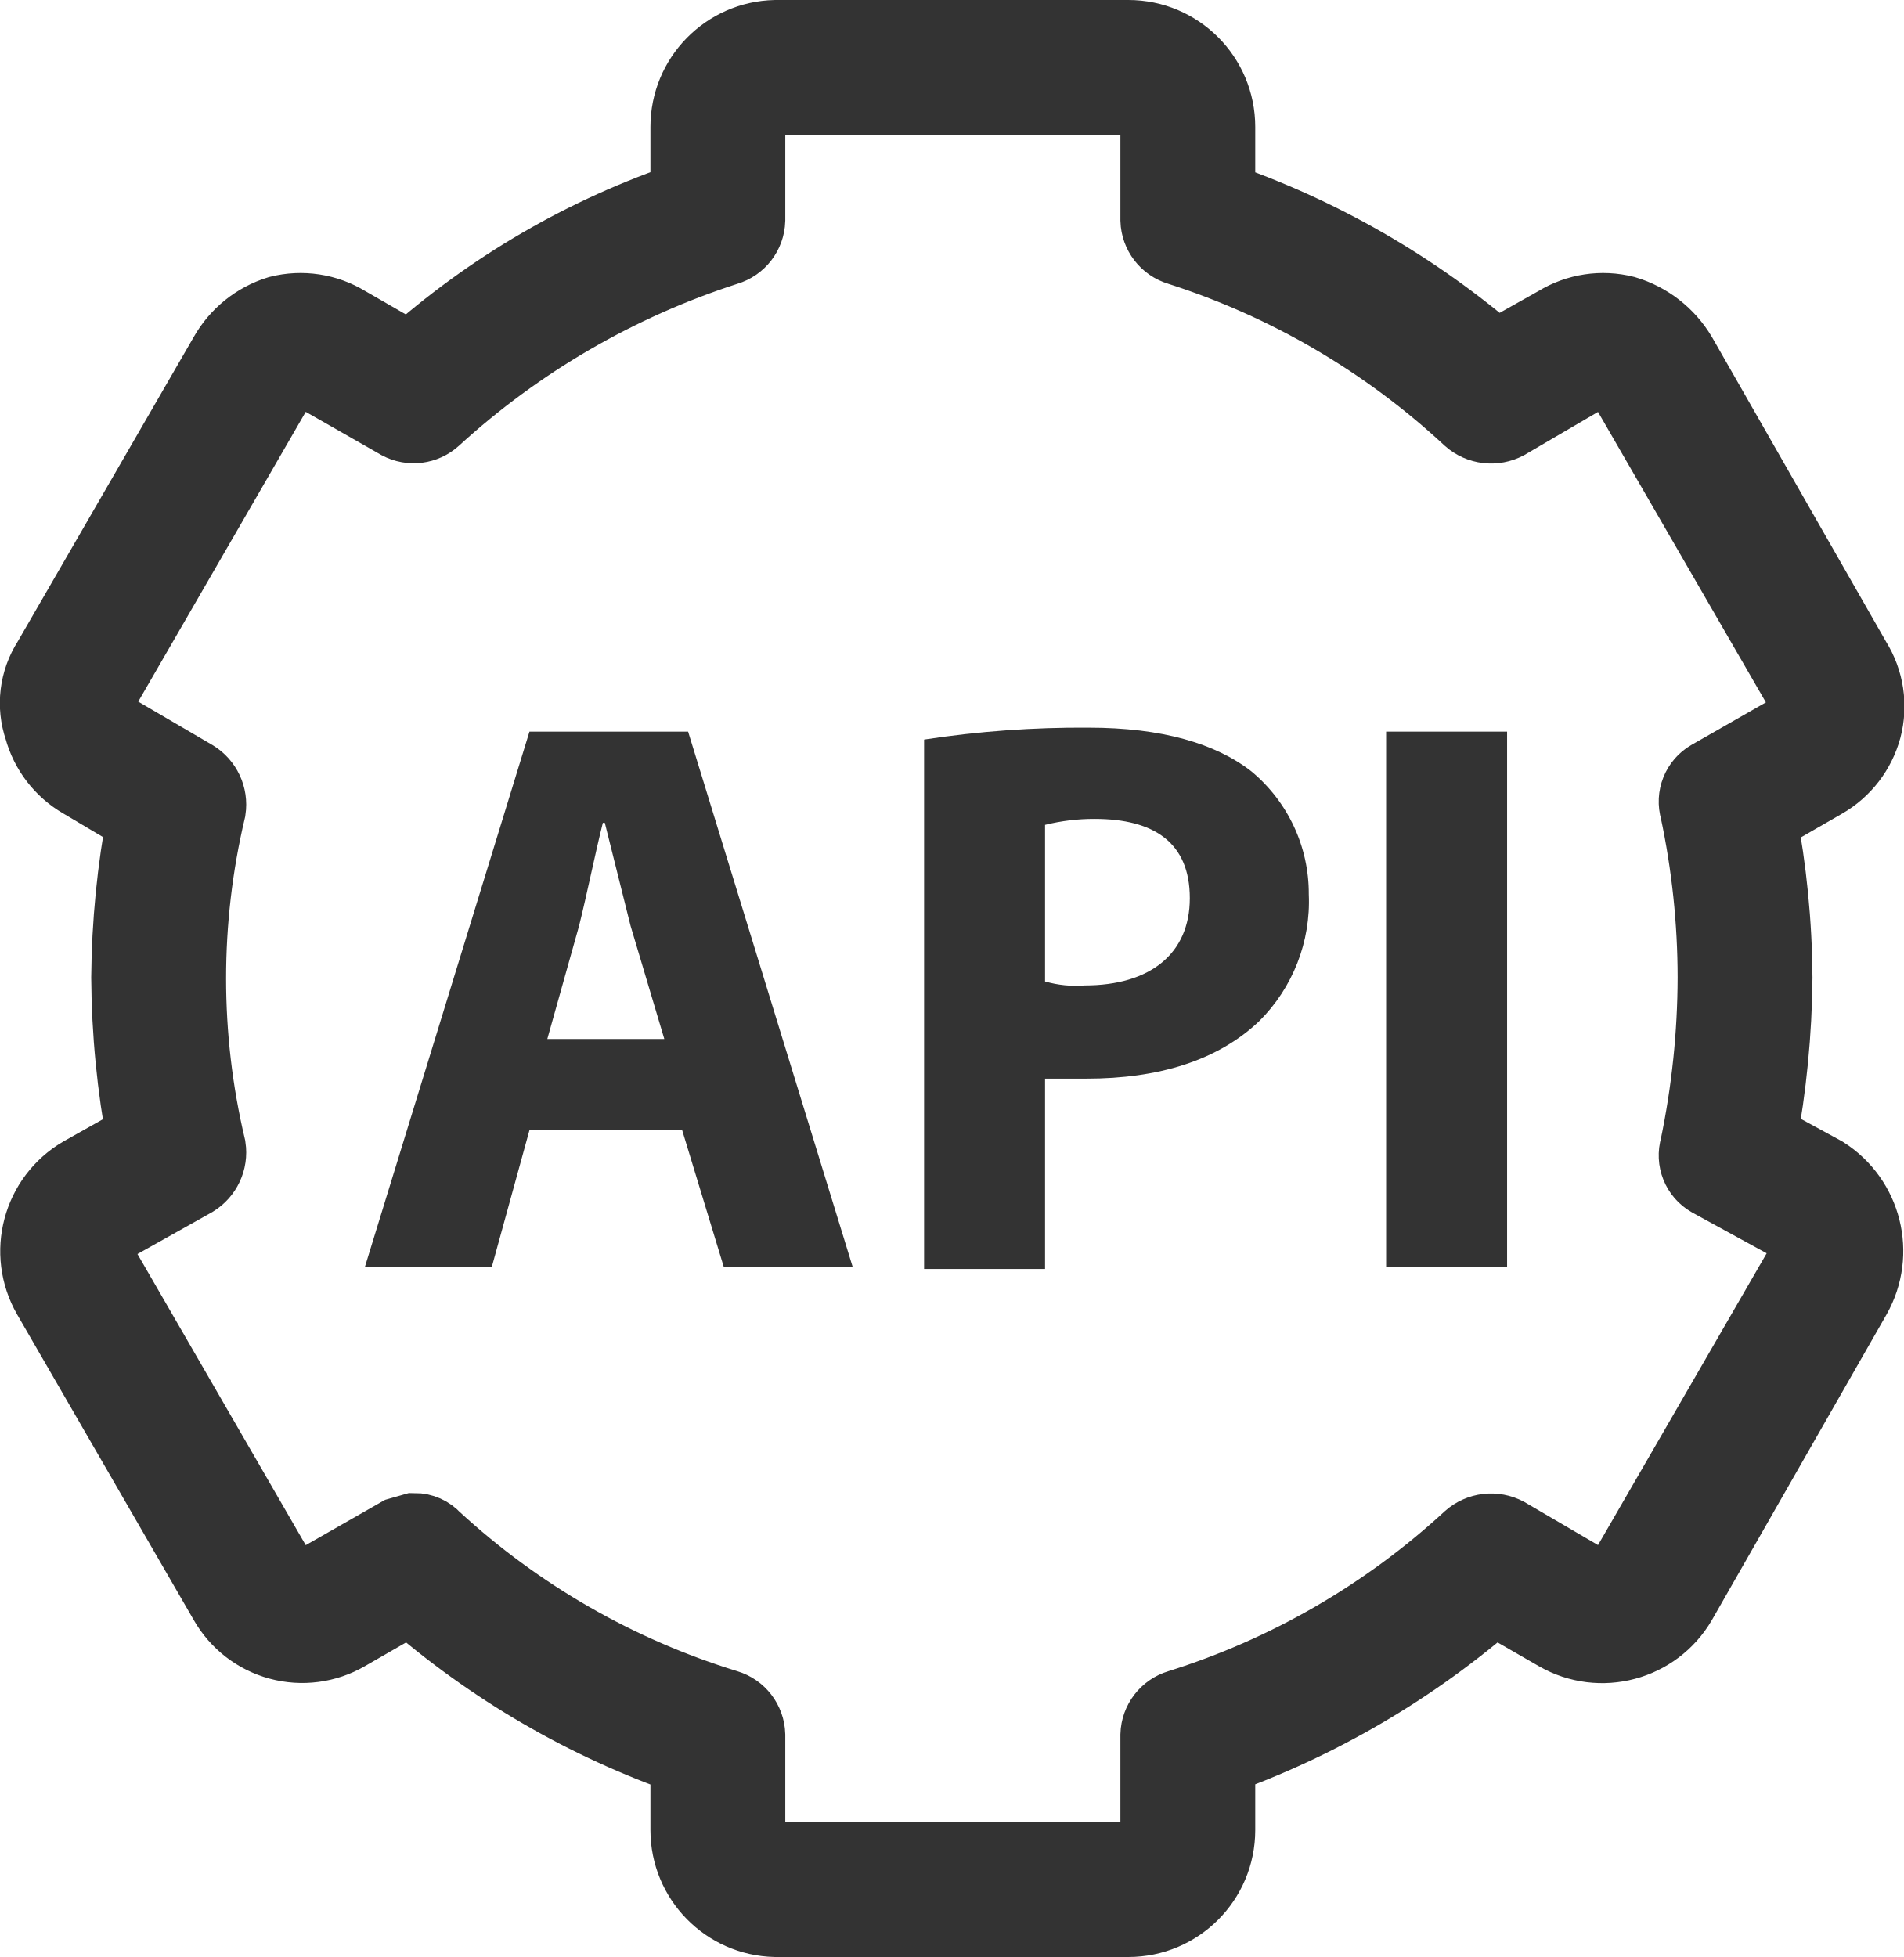
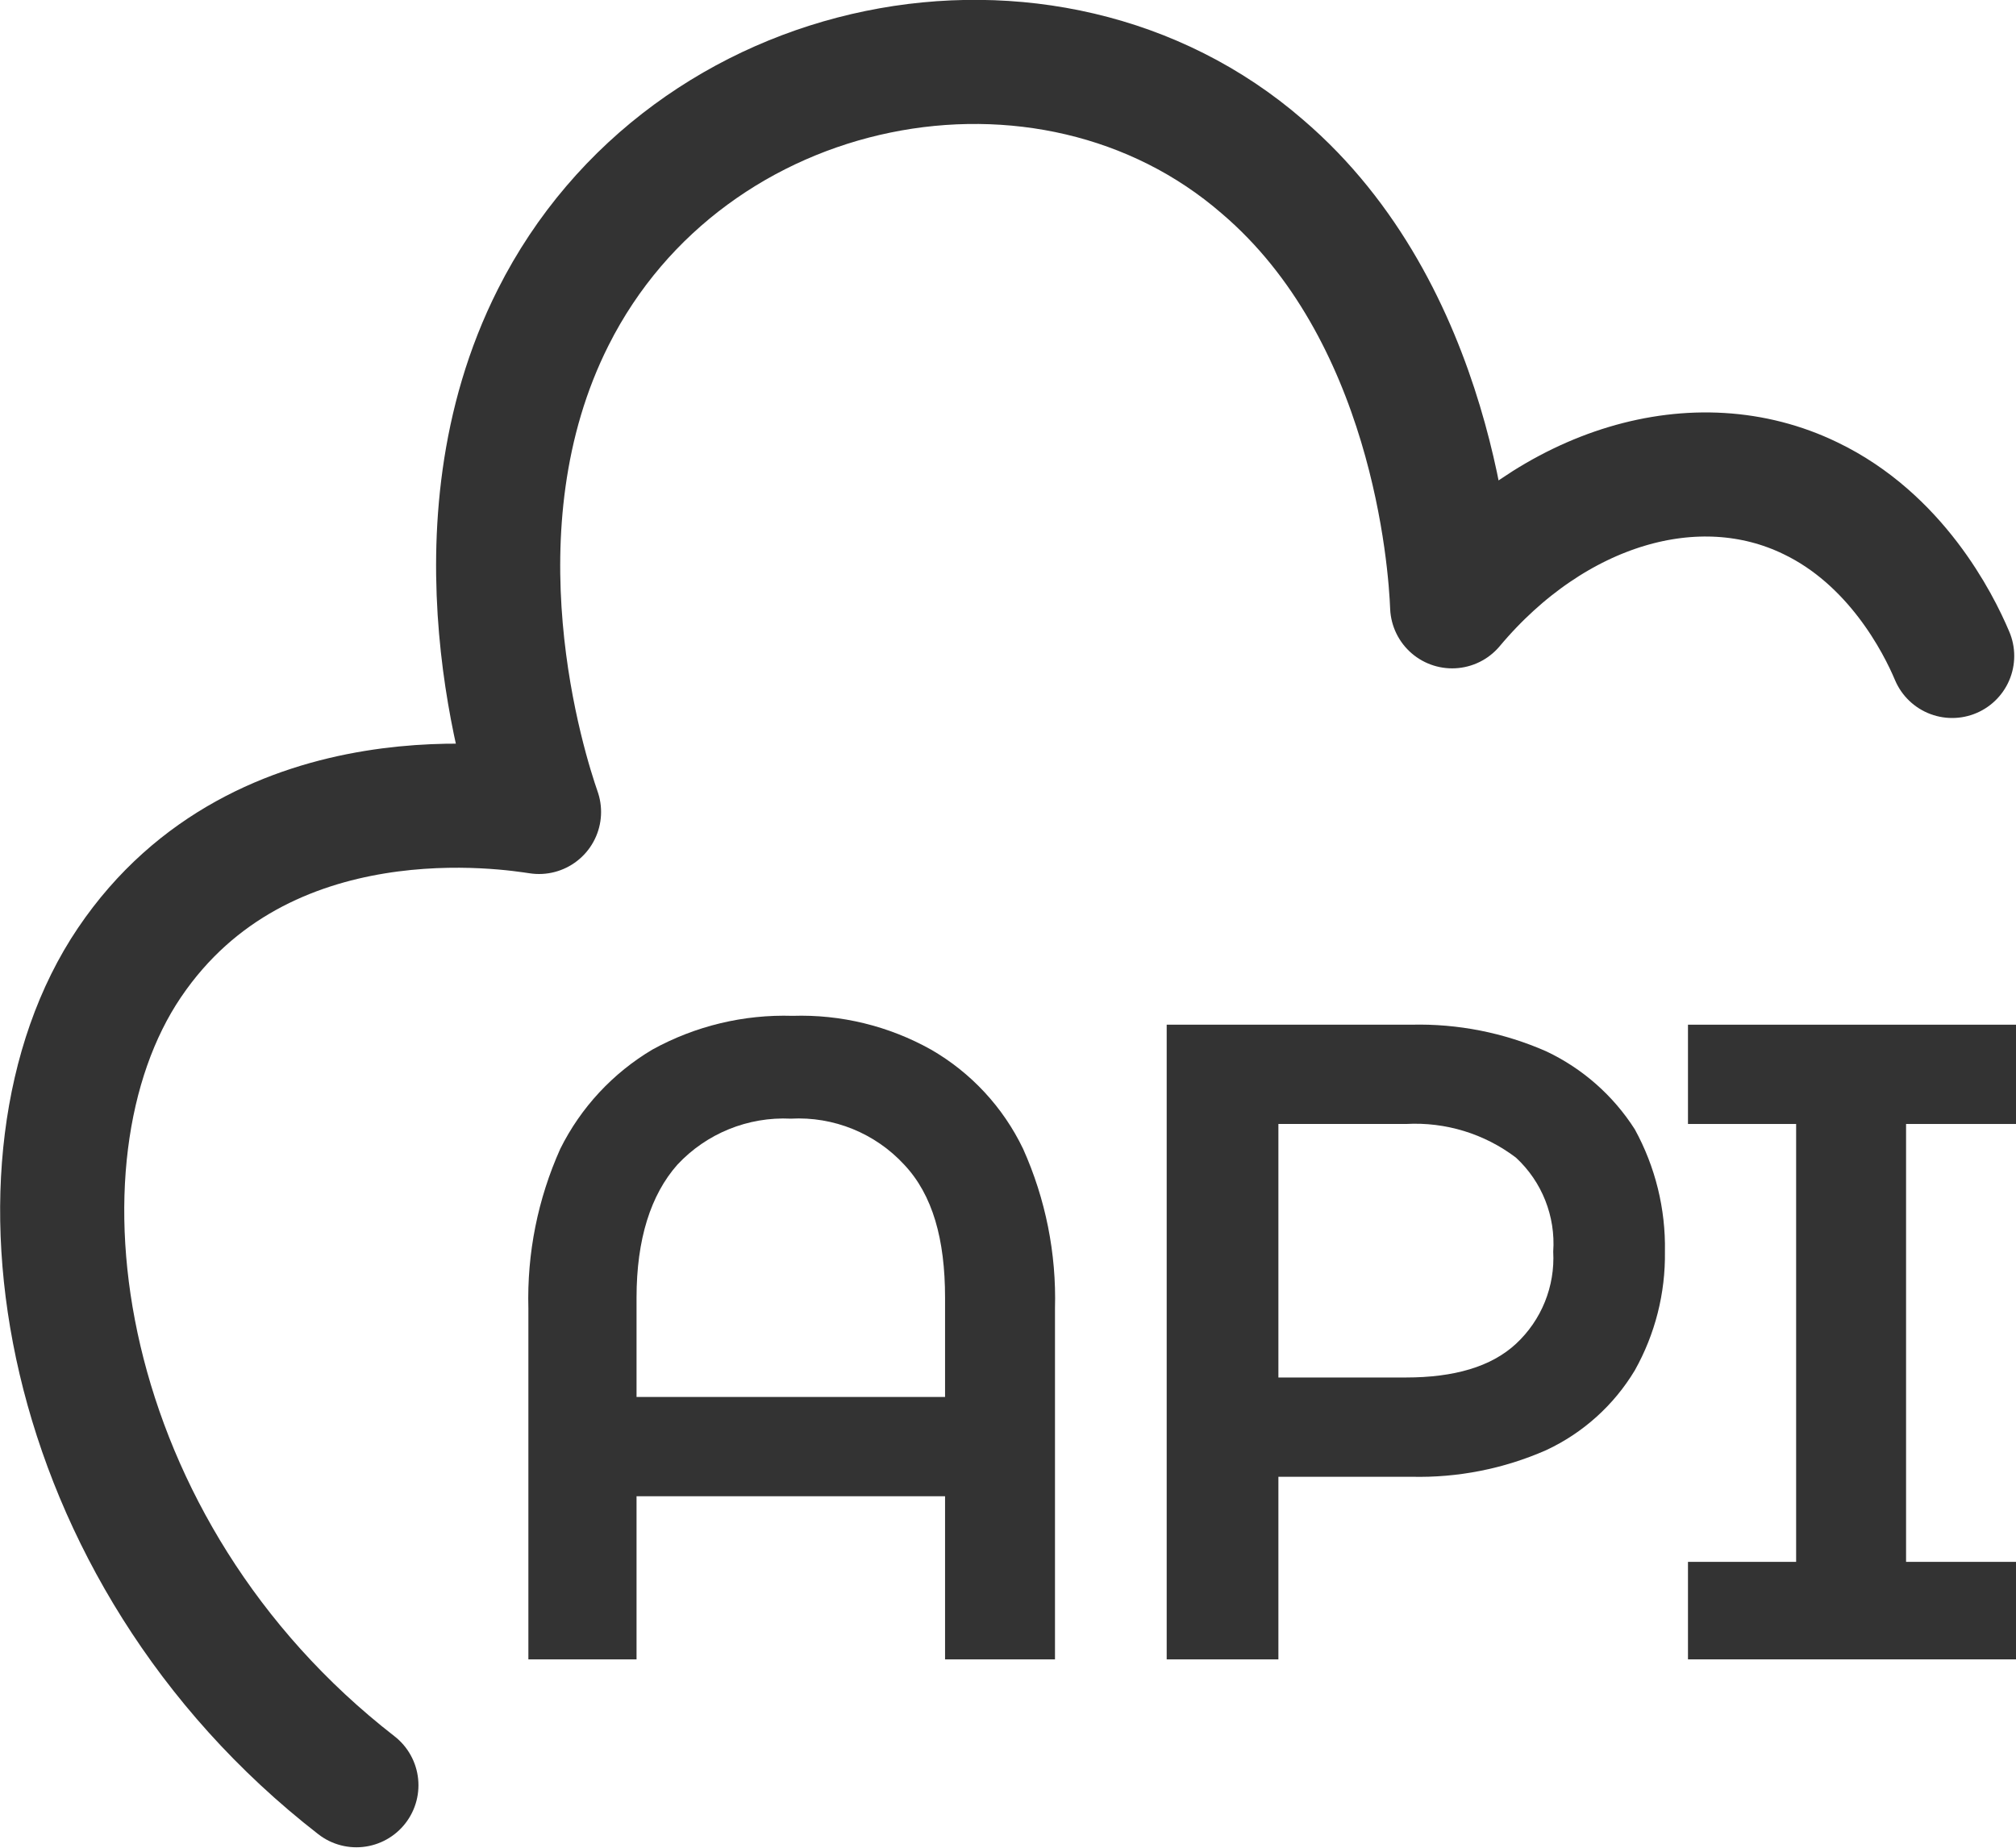
- <svg xmlns="http://www.w3.org/2000/svg" viewBox="0 0 96 98.7">
+ <svg xmlns="http://www.w3.org/2000/svg" viewBox="0 0 113.7 104.2">
  <defs>
-     <style>.cls-1,.cls-2{fill:#333;}.cls-1{stroke:#333;stroke-miterlimit:10;stroke-width:4px;}</style>
+     <style>.cls-1{fill:none;stroke:#333;stroke-linecap:round;stroke-linejoin:round;stroke-width:7px;}.cls-2{fill:#333;}</style>
  </defs>
  <g id="Layer_2" data-name="Layer 2">
    <g id="Layer_1-2" data-name="Layer 1">
-       <path class="cls-1" d="M91.9,59.3l-3.3-1.8a46.5,46.5,0,0,0,.8-8.2,44.5,44.5,0,0,0-.8-8.1l3.3-1.9a4.3,4.3,0,0,0,2-2.6,4.2,4.2,0,0,0-.5-3.3L84.6,18a4.7,4.7,0,0,0-2.7-2.1,4.3,4.3,0,0,0-3.3.5l-3.2,1.8a42.4,42.4,0,0,0-14.1-8.1V6.4A4.4,4.4,0,0,0,56.9,2H39.1a4.4,4.4,0,0,0-4.3,4.4v3.7a40.2,40.2,0,0,0-14.1,8.2l-3.3-1.9a4.3,4.3,0,0,0-3.3-.5A4.5,4.5,0,0,0,11.5,18L2.6,33.4a3.8,3.8,0,0,0-.4,3.3,4.3,4.3,0,0,0,2,2.6l3.2,1.9a45.4,45.4,0,0,0-.8,8.1,45.6,45.6,0,0,0,.8,8.2L4.2,59.3a4.4,4.4,0,0,0-1.6,6l8.9,15.4a4.3,4.3,0,0,0,5.9,1.6l3.3-1.9a42.4,42.4,0,0,0,14.1,8.2v3.7a4.4,4.4,0,0,0,4.3,4.4H56.9a4.4,4.4,0,0,0,4.4-4.4V88.6a43,43,0,0,0,14-8.2l3.3,1.9a4.4,4.4,0,0,0,6-1.6l8.8-15.4A4.5,4.5,0,0,0,91.9,59.3ZM91,63.9,82.1,79.3a1.5,1.5,0,0,1-2.1.6l-4.1-2.4a1.5,1.5,0,0,0-1.7.2,38.8,38.8,0,0,1-14.7,8.5,1.4,1.4,0,0,0-1,1.3v4.8a1.6,1.6,0,0,1-1.6,1.6H39.1a1.6,1.6,0,0,1-1.5-1.6V87.5a1.4,1.4,0,0,0-1-1.3,38.5,38.5,0,0,1-14.8-8.5,1.2,1.2,0,0,0-.9-.4l-.7.2L16,79.9a1.5,1.5,0,0,1-2.1-.6L5,63.9a1.6,1.6,0,0,1,.6-2.2l4.1-2.3a1.5,1.5,0,0,0,.7-1.5,37.1,37.1,0,0,1,0-17.1,1.5,1.5,0,0,0-.7-1.5L5.6,36.9a1.4,1.4,0,0,1-.8-1A1.4,1.4,0,0,1,5,34.8l8.9-15.4a1.4,1.4,0,0,1,.9-.8,1.6,1.6,0,0,1,1.2.2l4.2,2.4a1.4,1.4,0,0,0,1.6-.2,40.2,40.2,0,0,1,14.8-8.6,1.4,1.4,0,0,0,1-1.3V6.4a1.6,1.6,0,0,1,1.5-1.6H56.9a1.6,1.6,0,0,1,1.6,1.6v4.7a1.4,1.4,0,0,0,1,1.3A39.1,39.1,0,0,1,74.2,21a1.5,1.5,0,0,0,1.7.2L80,18.8a1.7,1.7,0,0,1,1.2-.2,1.4,1.4,0,0,1,.9.8L91,34.8a1.1,1.1,0,0,1,.2,1.1,1.5,1.5,0,0,1-.7,1l-4.2,2.4a1.3,1.3,0,0,0-.6,1.5,40.9,40.9,0,0,1,.9,8.5,42.6,42.6,0,0,1-.9,8.6,1.3,1.3,0,0,0,.6,1.5l4.2,2.3A1.6,1.6,0,0,1,91,63.9Z" />
-       <path class="cls-2" d="M26.7,57l-1.9,6.9H18.4l8.3-27h8l8.3,27H36.5L34.4,57Zm6.8-4.6-1.7-5.7-1.3-5.2h-.1c-.4,1.6-.8,3.6-1.2,5.2l-1.6,5.7Z" />
-       <path class="cls-2" d="M46.6,37.3a52.5,52.5,0,0,1,8.3-.6c3.7,0,6.4.8,8.2,2.2A8,8,0,0,1,66,45.1a8.5,8.5,0,0,1-2.5,6.4c-2.1,2-5.1,2.9-8.7,2.9H52.7v9.6H46.6Zm6.1,12.2a5.6,5.6,0,0,0,2,.2c3.3,0,5.3-1.6,5.3-4.4s-1.8-4-4.8-4a10.3,10.3,0,0,0-2.5.3Z" />
-       <path class="cls-2" d="M76,36.9v27H69.9v-27Z" />
+       <path class="cls-1" d="M20.1,100.7C3.1,87.5-.2,65.4,7.3,54.3S29,45.6,30.4,45.8c-.8-2.3-5.2-16,.8-27.9,7.6-15.1,27.9-19,40-8.5,9.6,8.2,10.6,22.2,10.7,24.8,5.7-6.8,13.8-9.2,20.2-6.1,4.8,2.3,7.2,7,8,8.9" />
+       <path class="cls-2" d="M52.5,59.2a12.9,12.9,0,0,1,5.2,5.6,20.6,20.6,0,0,1,1.8,9V93.6H53.3V84.4H35.9v9.2H29.8V73.8a20.6,20.6,0,0,1,1.8-9,13.5,13.5,0,0,1,5.2-5.6,15.4,15.4,0,0,1,7.9-1.9A15,15,0,0,1,52.5,59.2Zm.8,19.6V73.2c0-3.3-.7-5.8-2.3-7.5a8.1,8.1,0,0,0-6.4-2.6,8.2,8.2,0,0,0-6.4,2.6c-1.5,1.7-2.3,4.2-2.3,7.5v5.6Z" />
+       <path class="cls-2" d="M87.2,59.3a12,12,0,0,1,5,4.4,13.8,13.8,0,0,1,1.7,6.9,13.3,13.3,0,0,1-1.7,6.7,11.5,11.5,0,0,1-5,4.5,17.8,17.8,0,0,1-7.6,1.5H72.1V93.6H65.8V57.8H79.6A17.8,17.8,0,0,1,87.2,59.3ZM85.5,75.8a6.6,6.6,0,0,0,2.1-5.2,6.6,6.6,0,0,0-2.1-5.3,9.4,9.4,0,0,0-6.2-1.9H72.1V77.7h7.2C82,77.7,84.1,77.1,85.5,75.8Z" />
+       <path class="cls-2" d="M107.5,63.4V88.1h6.2v5.5H95.2V88.1h6.1V63.4H95.2V57.8h18.5v5.6Z" />
    </g>
  </g>
</svg>
